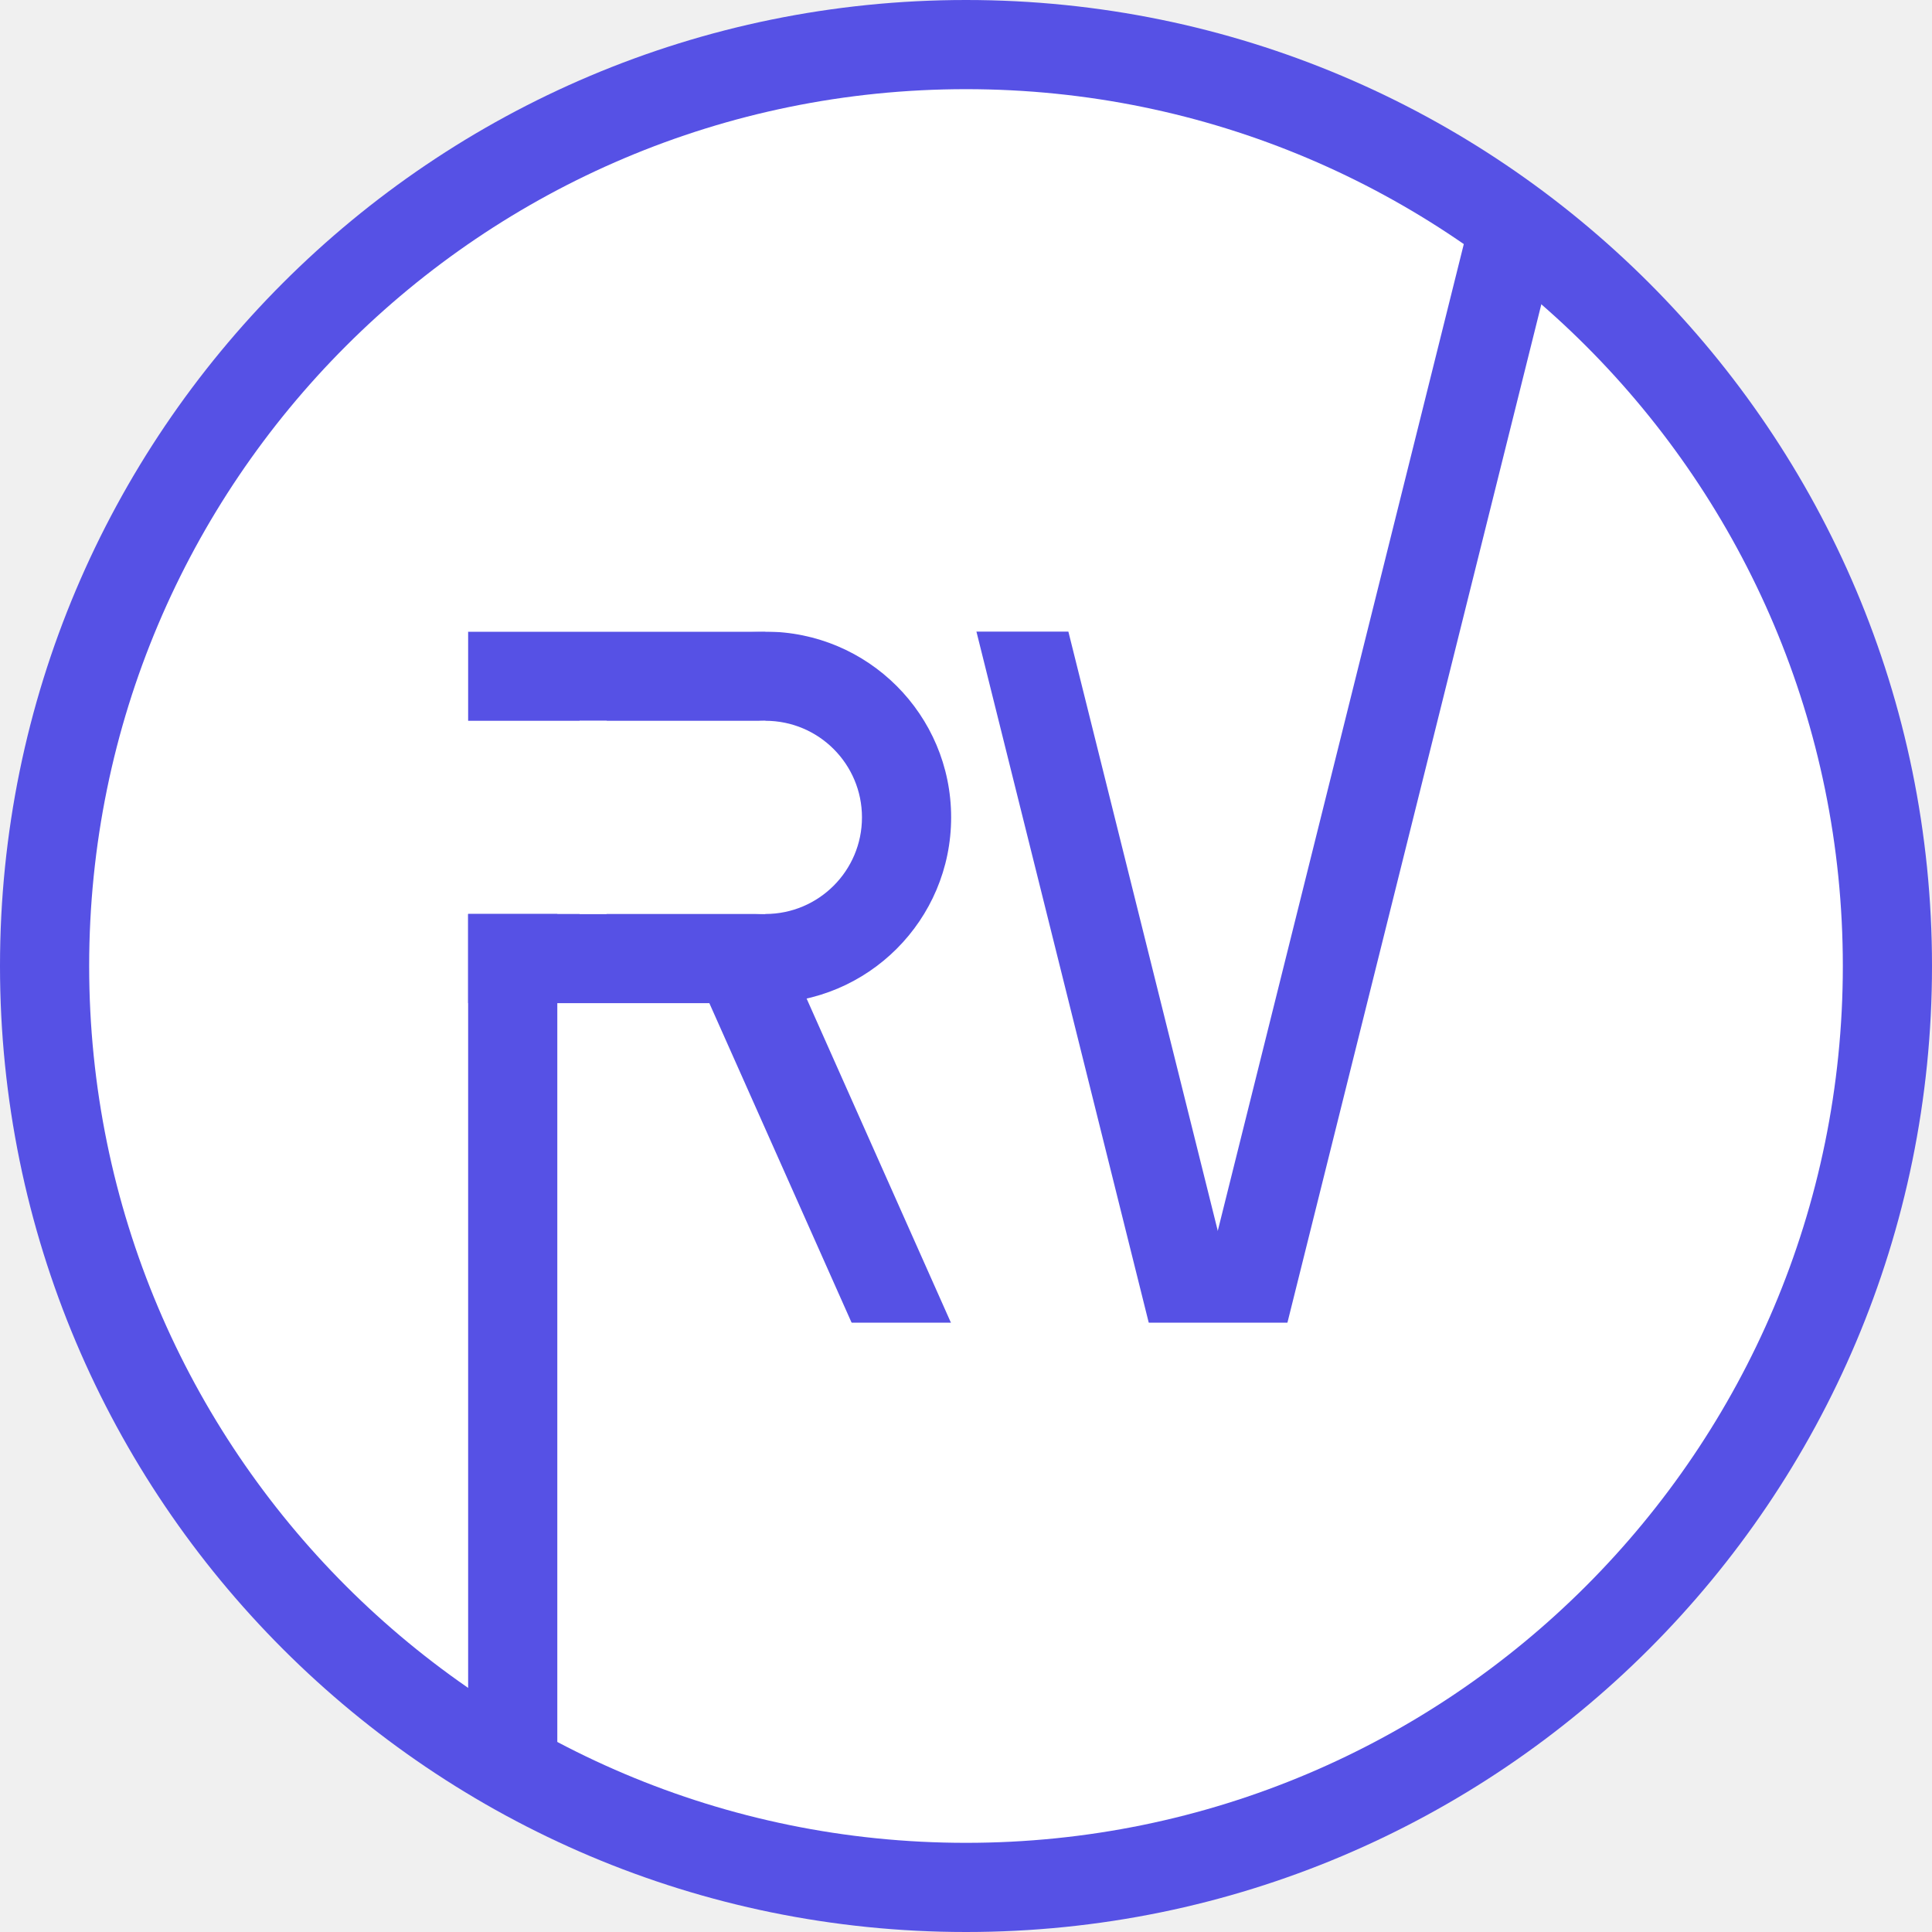
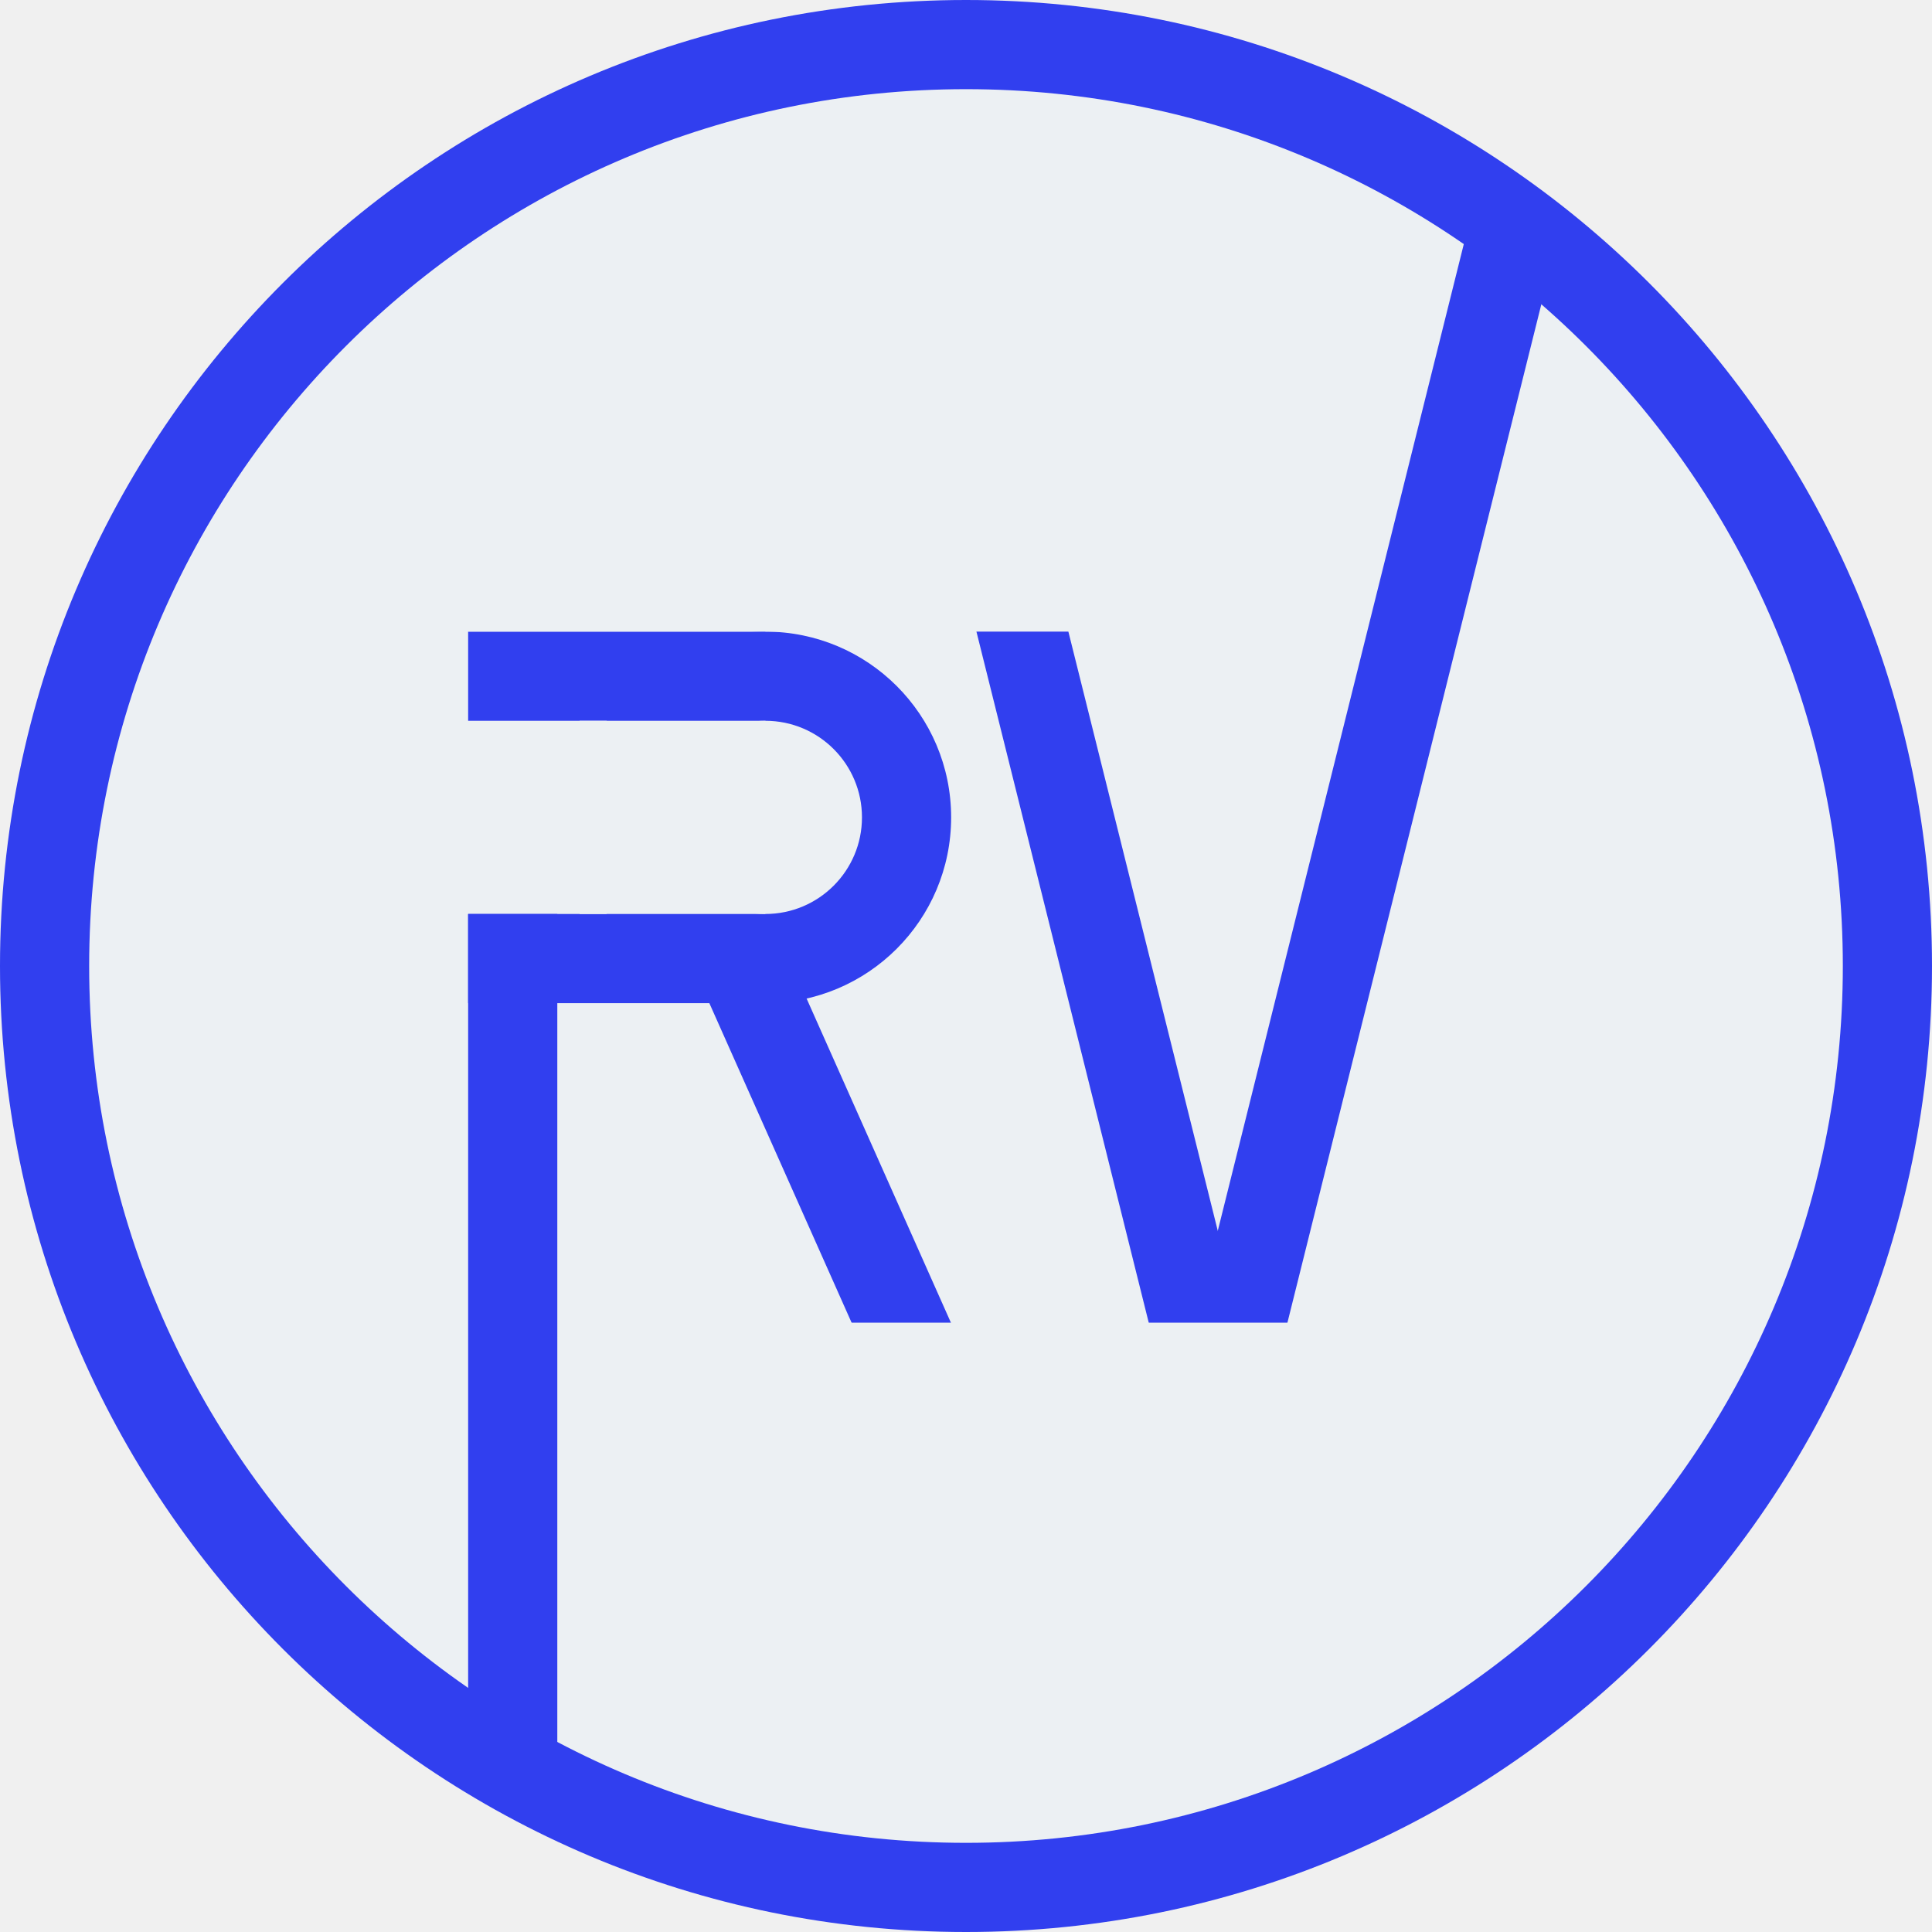
<svg xmlns="http://www.w3.org/2000/svg" width="260" height="260" viewBox="0 0 260 260" fill="none">
  <g clip-path="url(#clip0_1_2)">
-     <path d="M130 260C201.797 260 260 201.797 260 130C260 58.203 201.797 0 130 0C58.203 0 0 58.203 0 130C0 201.797 58.203 260 130 260Z" fill="#5651e5" />
-     <path d="M130 248C195.17 248 248 195.17 248 130C248 64.83 195.17 12 130 12C64.83 12 12 64.83 12 130C12 195.17 64.83 248 130 248Z" fill="white" />
-     <path d="M209.676 31.924L197.951 29L160 181.212L171.726 184.136L209.676 31.924Z" fill="#5651e5" />
-     <path d="M75 123H63V239H75V123Z" fill="#5651e5" />
-     <path d="M106.154 129L95 133.966L116.851 183.044L128.005 178.078L106.154 129Z" fill="#5651e5" />
-     <path d="M63 85V97H103V85H63Z" fill="#5651e5" />
-     <path d="M63 123V135H103V123H63Z" fill="#5651e5" />
-     <path d="M142.807 81.106L131.158 84.01L155.851 183.047L167.5 180.143L142.807 81.106Z" fill="#5651e5" />
-     <path d="M103 135C116.807 135 128 123.807 128 110C128 96.193 116.807 85 103 85C89.193 85 78 96.193 78 110C78 123.807 89.193 135 103 135Z" fill="#5651e5" />
-     <path d="M78.5 97.5H102.5V122.5H78.5V97.5Z" fill="white" stroke="white" />
-     <path d="M103 123C110.18 123 116 117.18 116 110C116 102.82 110.18 97 103 97C95.82 97 90 102.82 90 110C90 117.18 95.82 123 103 123Z" fill="white" />
-     <rect x="63" y="74" width="88" height="11" fill="white" />
-     <rect x="95" y="178" width="88" height="11" fill="white" />
+     <path d="M130 260C201.797 260 260 201.797 260 130C260 58.203 201.797 0 130 0C58.203 0 0 58.203 0 130C0 201.797 58.203 260 130 260Z" fill="#313fef" />
+     <path d="M130 248C195.17 248 248 195.17 248 130C248 64.83 195.17 12 130 12C64.83 12 12 64.83 12 130C12 195.17 64.83 248 130 248Z" fill="#ecf0f3" />
+     <path d="M209.676 31.924L197.951 29L160 181.212L171.726 184.136L209.676 31.924Z" fill="#313fef" />
+     <path d="M75 123H63V239H75V123Z" fill="#313fef" />
+     <path d="M106.154 129L95 133.966L116.851 183.044L128.005 178.078L106.154 129Z" fill="#313fef" />
+     <path d="M63 85V97H103V85H63Z" fill="#313fef" />
+     <path d="M63 123V135H103V123H63Z" fill="#313fef" />
+     <path d="M142.807 81.106L131.158 84.01L155.851 183.047L167.5 180.143L142.807 81.106Z" fill="#313fef" />
+     <path d="M103 135C116.807 135 128 123.807 128 110C128 96.193 116.807 85 103 85C89.193 85 78 96.193 78 110C78 123.807 89.193 135 103 135Z" fill="#313fef" />
+     <path d="M78.5 97.5H102.5V122.5H78.5V97.5Z" fill="#ecf0f3" stroke="#ecf0f3" />
+     <path d="M103 123C110.18 123 116 117.18 116 110C116 102.82 110.18 97 103 97C95.82 97 90 102.82 90 110C90 117.18 95.82 123 103 123Z" fill="#ecf0f3" />
+     <rect x="63" y="74" width="88" height="11" fill="#ecf0f3" />
+     <rect x="95" y="178" width="88" height="11" fill="#ecf0f3" />
  </g>
  <defs>
    <clipPath id="clip0_1_2">
-       <rect width="260" height="260" fill="white" />
+       <rect width="260" height="260" fill="#ecf0f3" />
    </clipPath>
  </defs>
</svg>
